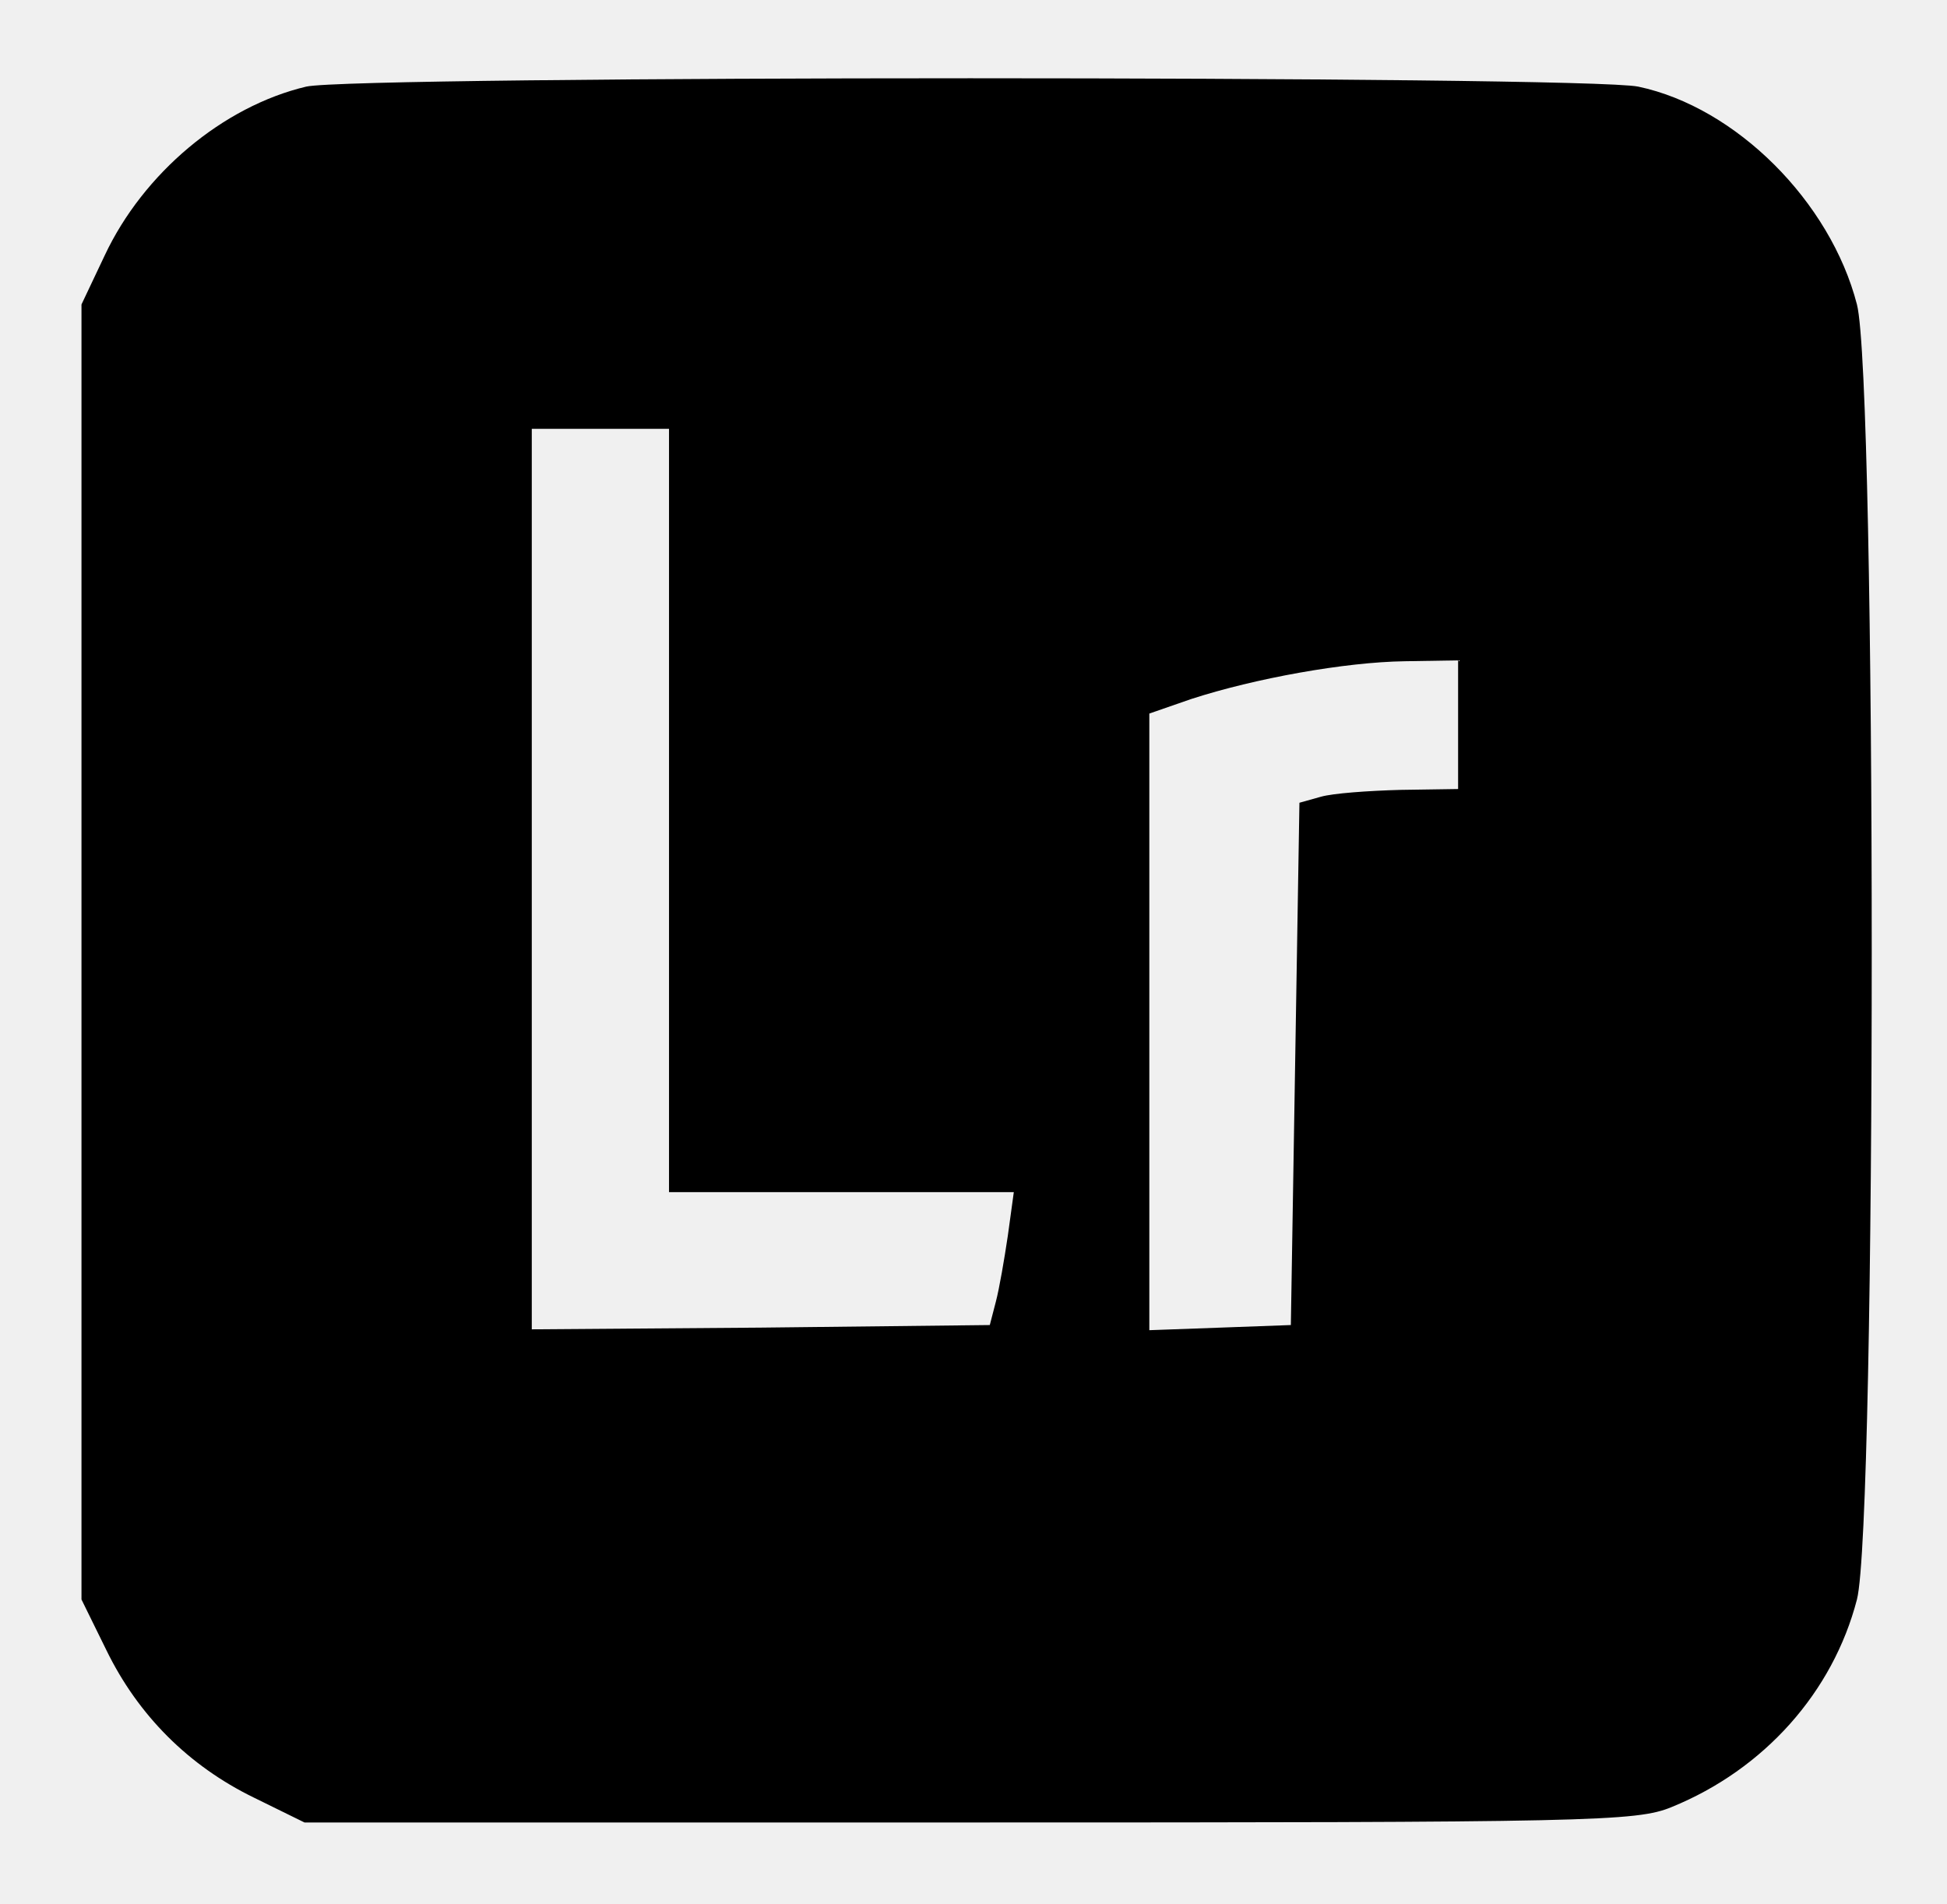
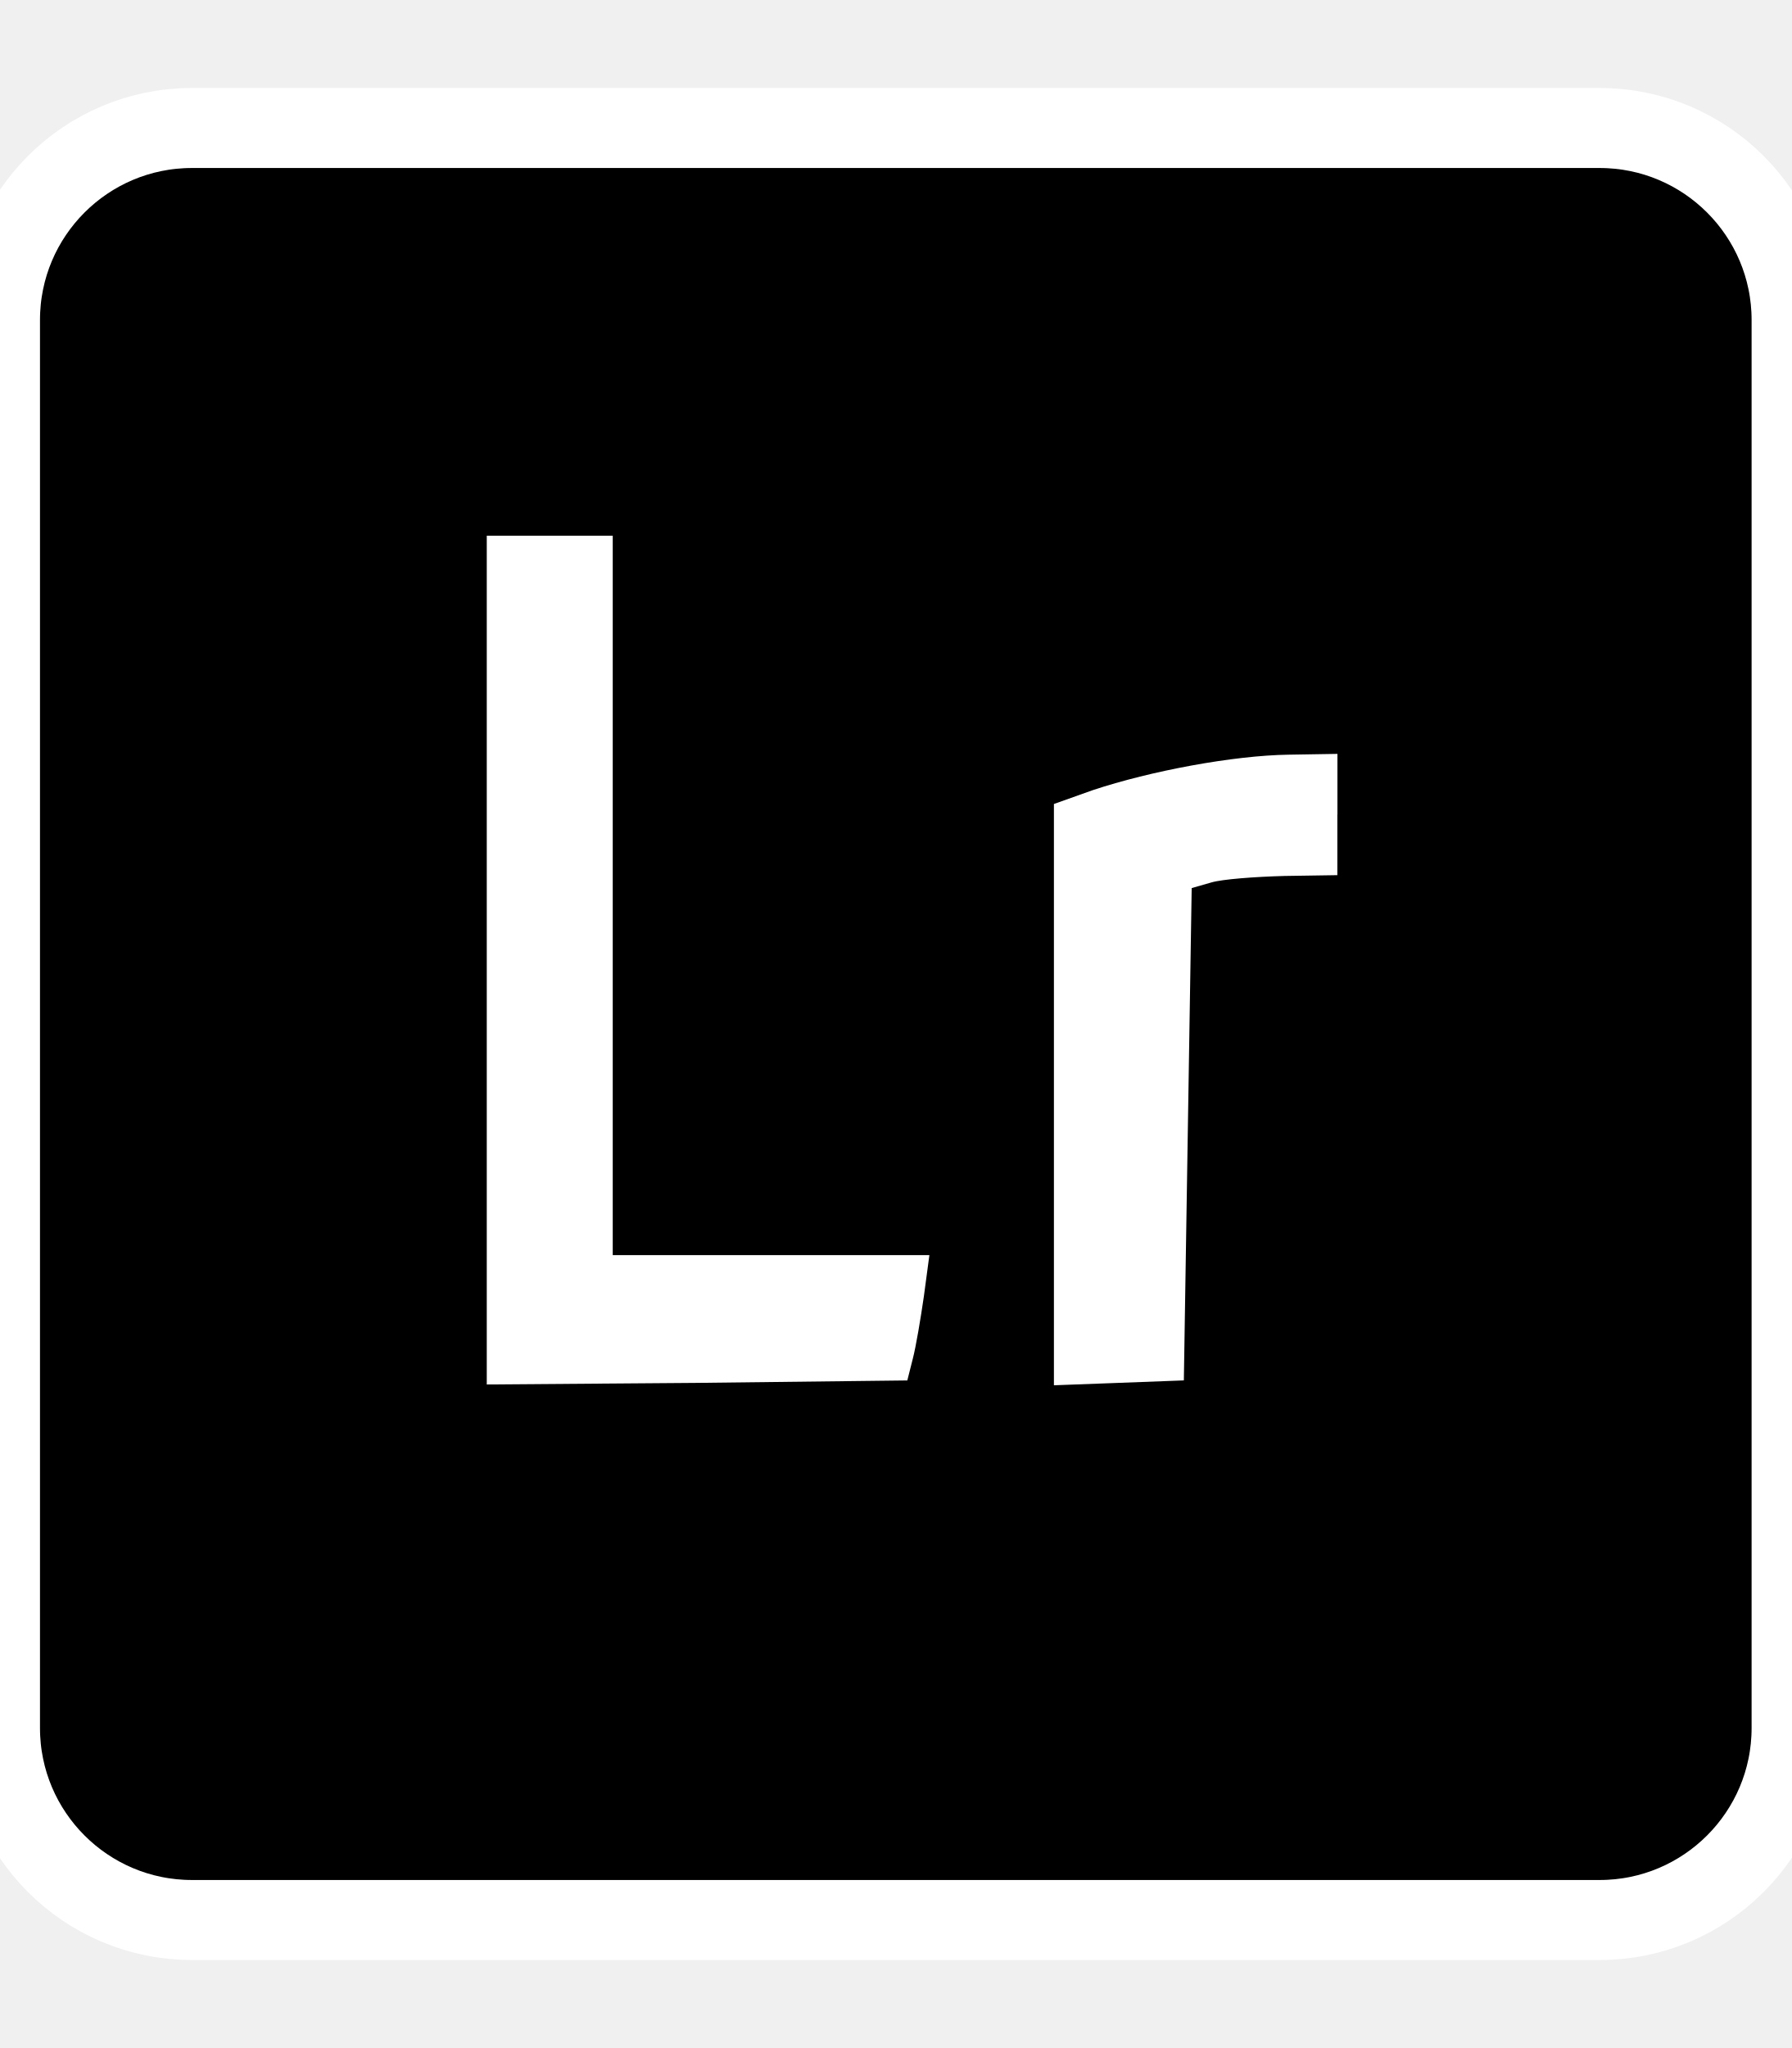
- <svg xmlns="http://www.w3.org/2000/svg" version="1.0" width="227pt" height="222pt" viewBox="0 0 227 222" preserveAspectRatio="xMidYMid meet">
-   <g transform="translate(0,222) scale(0.1,-0.1)" fill="#000000" stroke="none">
-     <path d="M357 2119 c-97 -23 -190 -101 -235 -197 l-27 -57 0 -755 0 -755 29 -59 c37 -76 96 -135 172 -172 l59 -29 775 0 c725 0 778 1 819 18 108 44 188 134 216 242 23 89 23 1421 0 1510 -31 120 -141 230 -255 254 -63 13 -1496 13 -1553 0z m423 -844 l0 -445 201 0 201 0 -7 -51 c-4 -27 -10 -62 -14 -77 l-7 -27 -267 -3 -267 -2 0 525 0 525 80 0 80 0 0 -445z m920 100 l0 -75 -67 -1 c-38 -1 -79 -4 -93 -8 l-25 -7 -5 -304 -5 -305 -82 -3 -83 -3 0 360 0 359 49 17 c74 24 179 43 249 44 l62 1 0 -75z" />
+ <svg xmlns="http://www.w3.org/2000/svg" version="1.1" id="Layer_1" x="0px" y="0px" viewBox="0 0 448 512" style="enable-background:new 0 0 448 512;" xml:space="preserve">
+   <style type="text/css">
+ 	.st0{fill:#FFFFFF;}
+ 	.st1{fill:none;stroke:#FFFFFF;stroke-width:20;stroke-miterlimit:10;}
+ </style>
+   <g id="XMLID_1_">
+     <g>
+       <path class="st0" d="M400.8,269L368,290c-7.2-12.9-15-18-27.1-18c-12.3,0-20.1,7.8-20.1,18c0,12.6,7.8,17.7,25.9,25.6l10.5,4.5    c35.8,15.3,55.9,31,55.9,66.2c0,37.8-29.8,58.6-69.7,58.6c-39.1,0-64.4-18.6-76.7-43l34.3-19.8c9,14.7,20.8,25.6,41.5,25.6    c17.4,0,28.6-8.7,28.6-20.8c0-14.4-11.4-19.5-30.7-28l-10.5-4.5c-30.4-12.9-50.5-29.2-50.5-63.5c0-31.6,24.1-55.6,61.6-55.6    C367.8,235.3,387,244.6,400.8,269z" />
+       <path d="M243.8,237.7v143.7c0,43.6-25.6,63.5-62.9,63.5c-33.7,0-53.2-17.4-63.2-38.5l34.3-20.7c6.6,11.7,12.6,21.6,27.1,21.6    c13.8,0,22.6-5.4,22.6-26.5V237.7H243.8z" />
+       <path d="M448,80v352c0,26.5-21.5,48-48,48H48c-26.5,0-48-21.5-48-48V80c0-26.5,21.5-48,48-48h352C426.5,32,448,53.5,448,80z     M368,290l32.8-21c-13.8-24.4-33-33.7-59.8-33.7c-37.5,0-61.6,24-61.6,55.6c0,34.3,20.1,50.6,50.5,63.5l10.5,4.5    c19.3,8.5,30.7,13.6,30.7,28c0,12.1-11.2,20.8-28.6,20.8c-20.7,0-32.5-10.9-41.5-25.6l-34.3,19.8c12.3,24.4,37.6,43,76.7,43    c39.9,0,69.7-20.8,69.7-58.6c0-35.2-20.1-50.9-55.9-66.2l-10.5-4.5c-18.1-7.9-25.9-13-25.9-25.6c0-10.2,7.8-18,20.1-18    C353,272,360.8,277.1,368,290z M243.8,381.4V237.7h-42.1v143.1c0,21.1-8.8,26.5-22.6,26.5c-14.5,0-20.5-9.9-27.1-21.6l-34.3,20.7    c10,21.1,29.5,38.5,63.2,38.5C218.2,444.9,243.8,425,243.8,381.4z" />
+     </g>
+     <g>
+       <path class="st1" d="M400,32H48C21.5,32,0,53.5,0,80v352c0,26.5,21.5,48,48,48h352c26.5,0,48-21.5,48-48V80    C448,53.5,426.5,32,400,32z" />
+       <path class="st1" d="M243.8,381.4c0,43.6-25.6,63.5-62.9,63.5c-33.7,0-53.2-17.4-63.2-38.5l34.3-20.7    c6.6,11.7,12.6,21.6,27.1,21.6c13.8,0,22.6-5.4,22.6-26.5V237.7h42.1L243.8,381.4L243.8,381.4z" />
+       <path class="st1" d="M343.4,444.9c-39.1,0-64.4-18.6-76.7-43l34.3-19.8c9,14.7,20.8,25.6,41.5,25.6c17.4,0,28.6-8.7,28.6-20.8    c0-14.4-11.4-19.5-30.7-28l-10.5-4.5c-30.4-12.9-50.5-29.2-50.5-63.5c0-31.6,24.1-55.6,61.6-55.6c26.8,0,46,9.3,59.8,33.7L368,290    c-7.2-12.9-15-18-27.1-18c-12.3,0-20.1,7.8-20.1,18c0,12.6,7.8,17.7,25.9,25.6l10.5,4.5c35.8,15.3,55.9,31,55.9,66.2    C413.1,424.1,383.3,444.9,343.4,444.9z" />
+     </g>
+   </g>
+   <rect x="70" y="150.9" width="343.1" height="307" />
+   <rect x="303" y="217.9" width="125" height="212" />
+   <g transform="translate(0,222) scale(0.1,-0.1)">
+     <g id="XMLID_2_">
+       <g>
+         <path d="M4259.8,1174c45.3-179.9,45.3-2871.9,0-3051.7c-55.1-218.3-212.7-400.2-425.3-489.1c-80.7-34.4-185.1-36.4-1612.8-36.4     H695.5l-116.2,58.6c-149.7,74.8-265.8,194-338.7,347.6l-57.1,119.2v1525.9V1174l53.2,115.2c88.6,194,271.8,351.7,462.8,398.1     c112.2,26.3,2934.1,26.3,3058.2,0C3982.1,1638.8,4198.7,1416.5,4259.8,1174z M3344.1,32.1v151.6v151.6l-122.1-2     c-137.8-2-344.6-40.4-490.3-88.9l-96.5-34.4v-725.5v-727.6l163.4,6.1l161.5,6.1l9.8,616.4l9.8,614.4l49.2,14.1     c27.6,8.1,108.3,14.1,183.1,16.2L3344.1,32.1z M2310.3-1020.8l13.8,103.1h-395.8h-395.8v899.4v899.4h-157.5h-157.5v-1061v-1061     l525.8,4l525.8,6.1l13.8,54.6C2290.6-1146.1,2302.4-1075.4,2310.3-1020.8z" />
+         <path class="st0" d="M3344.1,183.7V32.1l-131.9-2c-74.8-2-155.6-8.1-183.1-16.2l-49.2-14.1l-9.8-614.4l-9.8-616.4l-161.5-6.1     l-163.4-6.1v727.6V210l96.5,34.4c145.7,48.5,352.5,86.9,490.3,88.9l122.1,2V183.7z" />
+         <path class="st0" d="M2324-917.8l-13.8-103.1c-7.9-54.6-19.7-125.3-27.6-155.6l-13.8-54.6l-525.8-6.1l-525.8-4v1061v1061h157.5     h157.5V-18.4v-899.4h395.8H2324z" />
+       </g>
+       <g>
+ 		</g>
+     </g>
  </g>
</svg>
